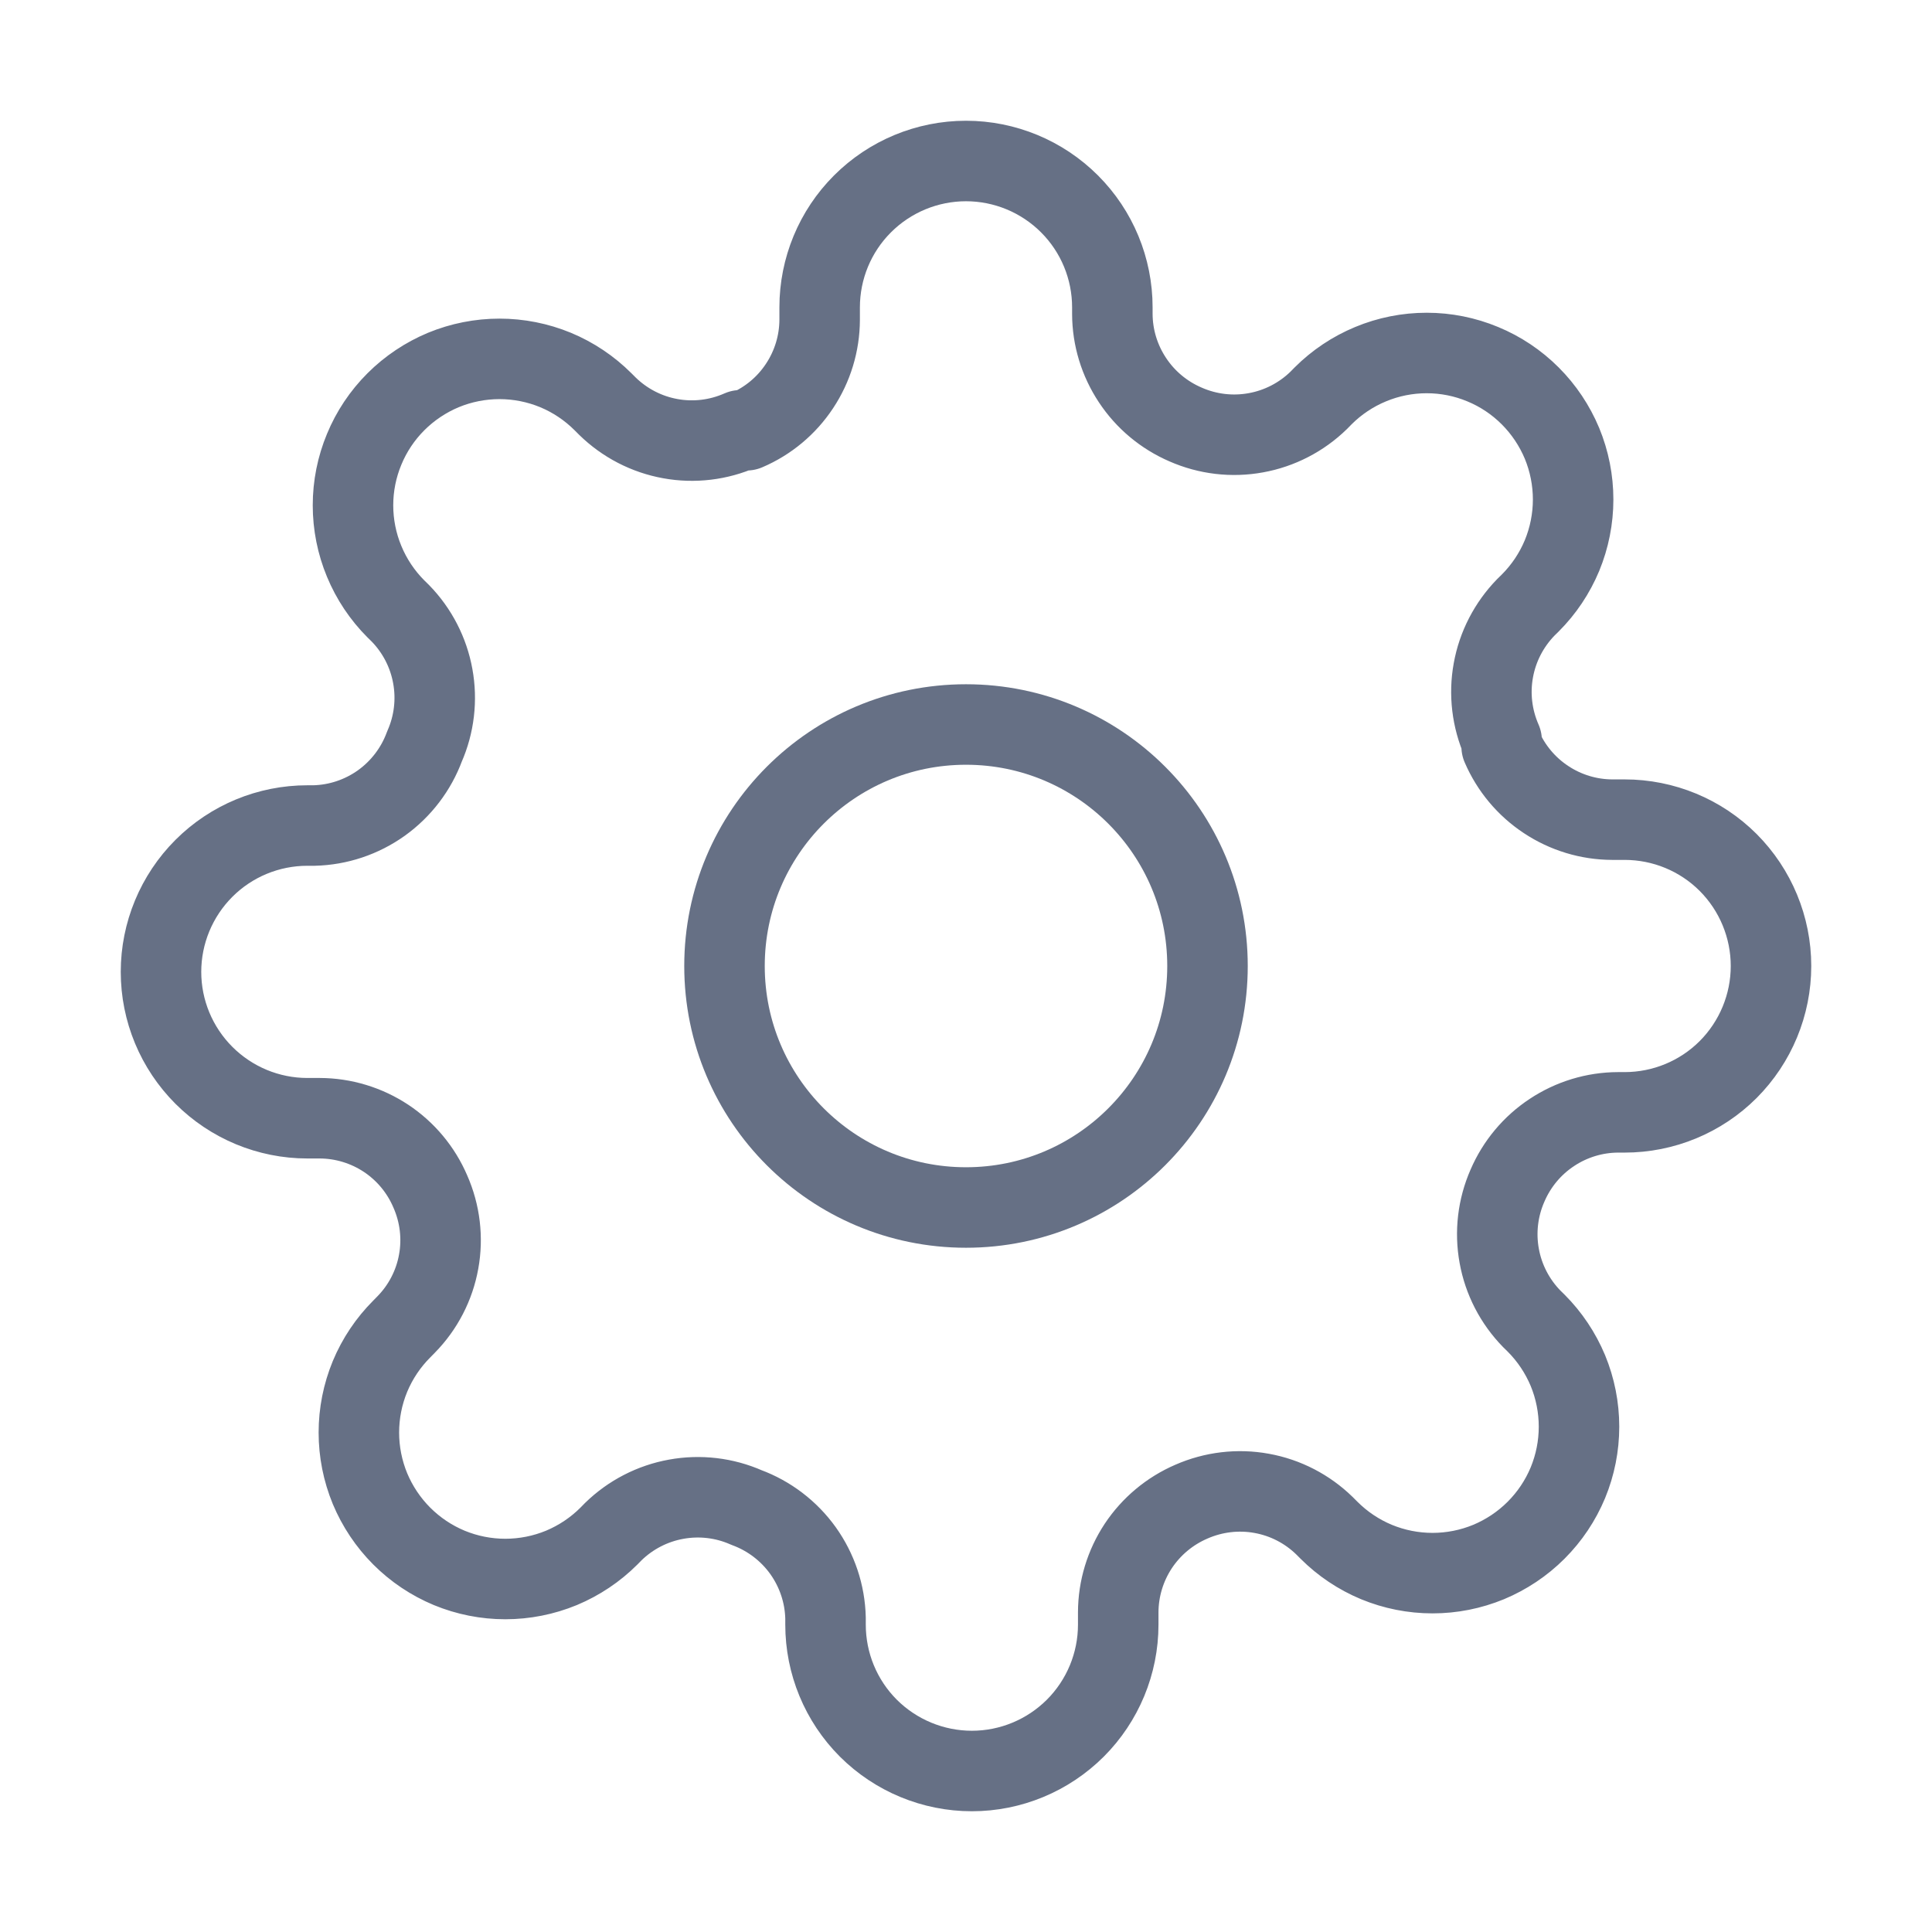
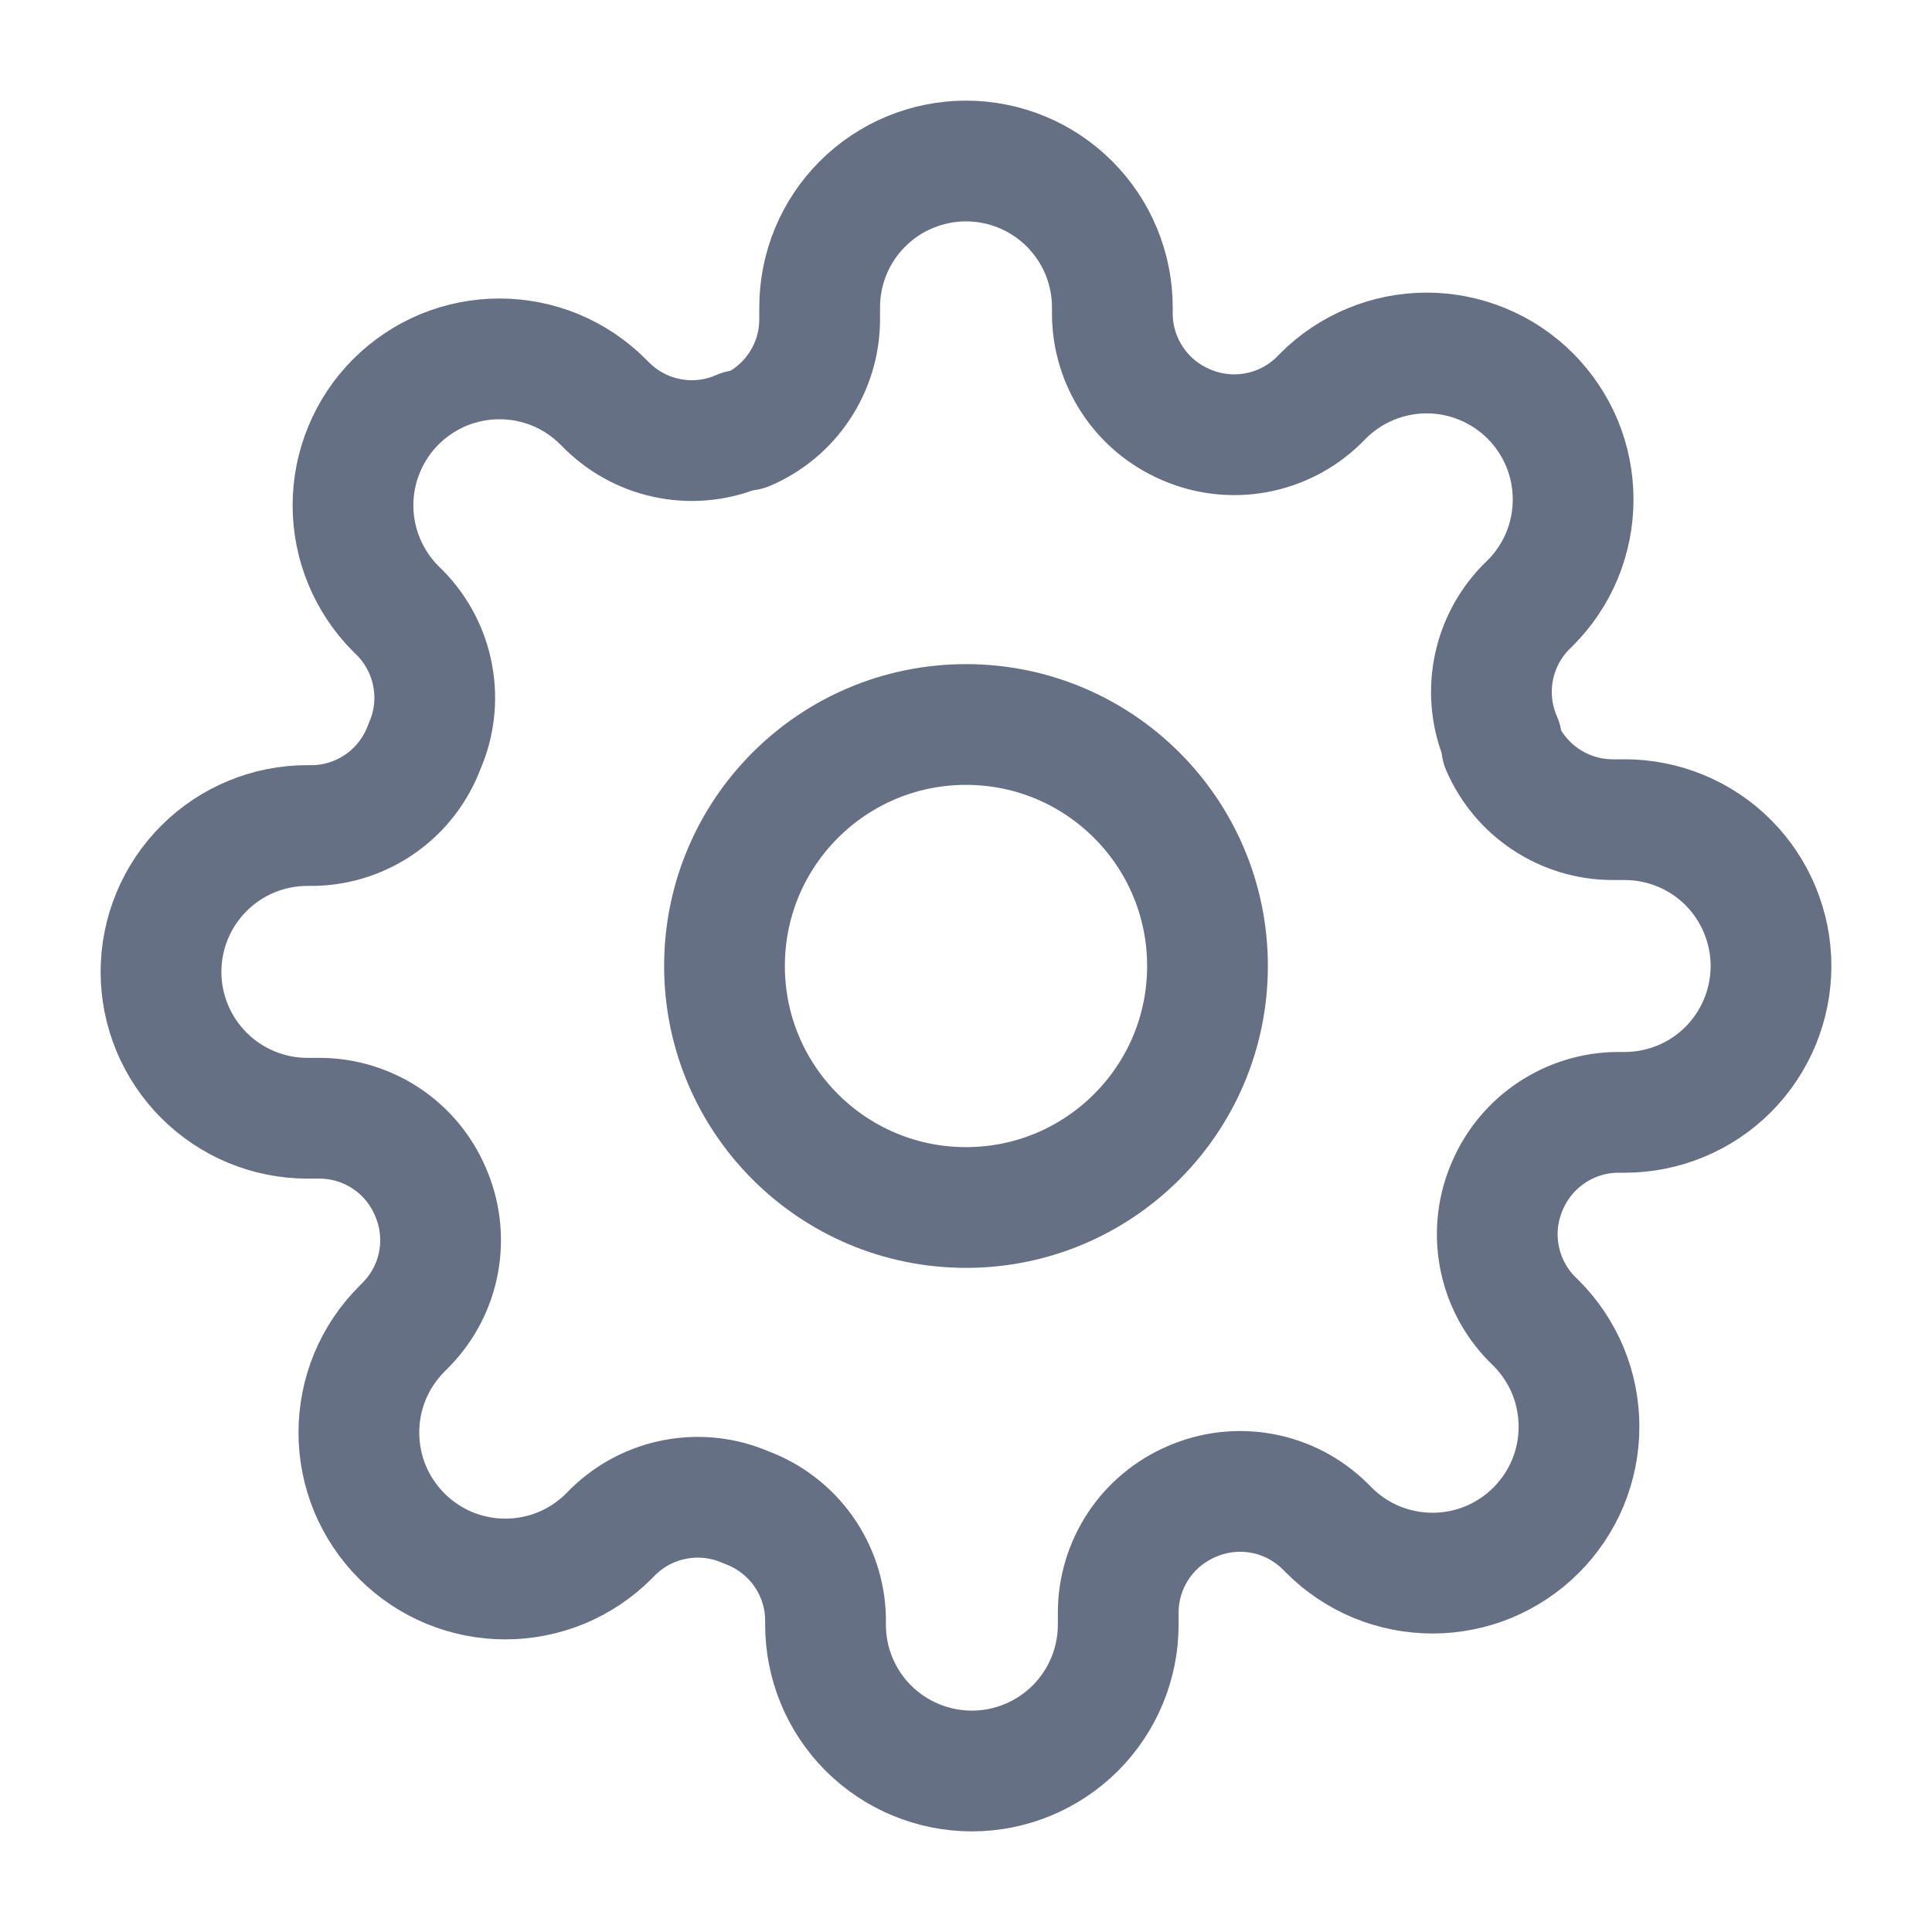
<svg xmlns="http://www.w3.org/2000/svg" width="24" height="24" viewBox="0 0 24 24" fill="none">
-   <path d="M12 15C13.657 15 15 13.657 15 12C15 10.343 13.657 9 12 9C10.343 9 9 10.343 9 12C9 13.657 10.343 15 12 15Z" stroke="#667085" stroke-linecap="round" stroke-linejoin="round" />
-   <path d="M18.727 14.727C18.606 15.002 18.57 15.306 18.624 15.601C18.677 15.895 18.818 16.168 19.027 16.382L19.082 16.436C19.251 16.605 19.385 16.806 19.477 17.026C19.568 17.247 19.615 17.484 19.615 17.723C19.615 17.962 19.568 18.198 19.477 18.419C19.385 18.64 19.251 18.84 19.082 19.009C18.913 19.178 18.712 19.312 18.492 19.404C18.271 19.495 18.034 19.542 17.796 19.542C17.556 19.542 17.32 19.495 17.099 19.404C16.878 19.312 16.678 19.178 16.509 19.009L16.454 18.954C16.24 18.745 15.968 18.604 15.673 18.551C15.378 18.497 15.074 18.534 14.8 18.654C14.531 18.77 14.302 18.961 14.14 19.205C13.979 19.449 13.892 19.735 13.891 20.027V20.182C13.891 20.664 13.699 21.127 13.358 21.468C13.017 21.808 12.555 22 12.073 22C11.591 22 11.128 21.808 10.787 21.468C10.446 21.127 10.255 20.664 10.255 20.182V20.1C10.248 19.799 10.15 19.507 9.975 19.262C9.8 19.018 9.555 18.831 9.273 18.727C8.999 18.606 8.694 18.57 8.399 18.624C8.105 18.677 7.832 18.818 7.618 19.027L7.564 19.082C7.395 19.251 7.194 19.385 6.974 19.477C6.753 19.568 6.516 19.615 6.277 19.615C6.038 19.615 5.802 19.568 5.581 19.477C5.36 19.385 5.16 19.251 4.991 19.082C4.822 18.913 4.688 18.712 4.596 18.492C4.505 18.271 4.458 18.034 4.458 17.796C4.458 17.556 4.505 17.32 4.596 17.099C4.688 16.878 4.822 16.678 4.991 16.509L5.045 16.454C5.255 16.24 5.396 15.968 5.449 15.673C5.503 15.378 5.466 15.074 5.345 14.8C5.23 14.531 5.039 14.302 4.795 14.14C4.551 13.979 4.265 13.892 3.973 13.891H3.818C3.336 13.891 2.874 13.699 2.533 13.358C2.192 13.017 2 12.555 2 12.073C2 11.591 2.192 11.128 2.533 10.787C2.874 10.446 3.336 10.255 3.818 10.255H3.9C4.201 10.248 4.493 10.15 4.738 9.975C4.982 9.8 5.169 9.555 5.273 9.273C5.394 8.999 5.43 8.694 5.376 8.399C5.323 8.105 5.182 7.832 4.973 7.618L4.918 7.564C4.749 7.395 4.615 7.194 4.524 6.974C4.432 6.753 4.385 6.516 4.385 6.277C4.385 6.038 4.432 5.802 4.524 5.581C4.615 5.36 4.749 5.16 4.918 4.991C5.087 4.822 5.288 4.688 5.508 4.596C5.729 4.505 5.966 4.458 6.205 4.458C6.443 4.458 6.68 4.505 6.901 4.596C7.122 4.688 7.322 4.822 7.491 4.991L7.545 5.045C7.76 5.255 8.032 5.396 8.327 5.449C8.622 5.503 8.926 5.466 9.2 5.345H9.273C9.542 5.23 9.771 5.039 9.932 4.795C10.094 4.551 10.181 4.265 10.182 3.973V3.818C10.182 3.336 10.373 2.874 10.714 2.533C11.055 2.192 11.518 2 12 2C12.482 2 12.945 2.192 13.286 2.533C13.627 2.874 13.818 3.336 13.818 3.818V3.9C13.819 4.193 13.906 4.478 14.068 4.722C14.229 4.966 14.458 5.157 14.727 5.273C15.002 5.394 15.306 5.43 15.601 5.376C15.895 5.323 16.168 5.182 16.382 4.973L16.436 4.918C16.605 4.749 16.806 4.615 17.026 4.524C17.247 4.432 17.484 4.385 17.723 4.385C17.962 4.385 18.198 4.432 18.419 4.524C18.64 4.615 18.84 4.749 19.009 4.918C19.178 5.087 19.312 5.288 19.404 5.508C19.495 5.729 19.542 5.966 19.542 6.205C19.542 6.443 19.495 6.68 19.404 6.901C19.312 7.122 19.178 7.322 19.009 7.491L18.954 7.545C18.745 7.76 18.604 8.032 18.551 8.327C18.497 8.622 18.534 8.926 18.654 9.2V9.273C18.77 9.542 18.961 9.771 19.205 9.932C19.449 10.094 19.735 10.181 20.027 10.182H20.182C20.664 10.182 21.127 10.373 21.468 10.714C21.808 11.055 22 11.518 22 12C22 12.482 21.808 12.945 21.468 13.286C21.127 13.627 20.664 13.818 20.182 13.818H20.1C19.808 13.819 19.522 13.906 19.278 14.068C19.034 14.229 18.843 14.458 18.727 14.727Z" stroke="#667085" stroke-linecap="round" stroke-linejoin="round" />
+   <path d="M12 15C13.657 15 15 13.657 15 12C15 10.343 13.657 9 12 9C10.343 9 9 10.343 9 12C9 13.657 10.343 15 12 15Z" stroke="#667085" stroke-width="1.5" stroke-linecap="round" stroke-linejoin="round" />
+   <path d="M18.727 14.727C18.606 15.002 18.57 15.306 18.624 15.601C18.677 15.895 18.818 16.168 19.027 16.382L19.082 16.436C19.251 16.605 19.385 16.806 19.477 17.026C19.568 17.247 19.615 17.484 19.615 17.723C19.615 17.962 19.568 18.198 19.477 18.419C19.385 18.64 19.251 18.84 19.082 19.009C18.913 19.178 18.712 19.312 18.492 19.404C18.271 19.495 18.034 19.542 17.796 19.542C17.556 19.542 17.32 19.495 17.099 19.404C16.878 19.312 16.678 19.178 16.509 19.009L16.454 18.954C16.24 18.745 15.968 18.604 15.673 18.551C15.378 18.497 15.074 18.534 14.8 18.654C14.531 18.77 14.302 18.961 14.14 19.205C13.979 19.449 13.892 19.735 13.891 20.027V20.182C13.891 20.664 13.699 21.127 13.358 21.468C13.017 21.808 12.555 22 12.073 22C11.591 22 11.128 21.808 10.787 21.468C10.446 21.127 10.255 20.664 10.255 20.182V20.1C10.248 19.799 10.15 19.507 9.975 19.262C9.8 19.018 9.555 18.831 9.273 18.727C8.999 18.606 8.694 18.57 8.399 18.624C8.105 18.677 7.832 18.818 7.618 19.027L7.564 19.082C7.395 19.251 7.194 19.385 6.974 19.477C6.753 19.568 6.516 19.615 6.277 19.615C6.038 19.615 5.802 19.568 5.581 19.477C5.36 19.385 5.16 19.251 4.991 19.082C4.822 18.913 4.688 18.712 4.596 18.492C4.505 18.271 4.458 18.034 4.458 17.796C4.458 17.556 4.505 17.32 4.596 17.099C4.688 16.878 4.822 16.678 4.991 16.509L5.045 16.454C5.255 16.24 5.396 15.968 5.449 15.673C5.503 15.378 5.466 15.074 5.345 14.8C5.23 14.531 5.039 14.302 4.795 14.14C4.551 13.979 4.265 13.892 3.973 13.891H3.818C3.336 13.891 2.874 13.699 2.533 13.358C2.192 13.017 2 12.555 2 12.073C2 11.591 2.192 11.128 2.533 10.787C2.874 10.446 3.336 10.255 3.818 10.255H3.9C4.201 10.248 4.493 10.15 4.738 9.975C4.982 9.8 5.169 9.555 5.273 9.273C5.394 8.999 5.43 8.694 5.376 8.399C5.323 8.105 5.182 7.832 4.973 7.618L4.918 7.564C4.749 7.395 4.615 7.194 4.524 6.974C4.432 6.753 4.385 6.516 4.385 6.277C4.385 6.038 4.432 5.802 4.524 5.581C4.615 5.36 4.749 5.16 4.918 4.991C5.087 4.822 5.288 4.688 5.508 4.596C5.729 4.505 5.966 4.458 6.205 4.458C6.443 4.458 6.68 4.505 6.901 4.596C7.122 4.688 7.322 4.822 7.491 4.991L7.545 5.045C7.76 5.255 8.032 5.396 8.327 5.449C8.622 5.503 8.926 5.466 9.2 5.345H9.273C9.542 5.23 9.771 5.039 9.932 4.795C10.094 4.551 10.181 4.265 10.182 3.973V3.818C10.182 3.336 10.373 2.874 10.714 2.533C11.055 2.192 11.518 2 12 2C12.482 2 12.945 2.192 13.286 2.533C13.627 2.874 13.818 3.336 13.818 3.818V3.9C13.819 4.193 13.906 4.478 14.068 4.722C14.229 4.966 14.458 5.157 14.727 5.273C15.002 5.394 15.306 5.43 15.601 5.376C15.895 5.323 16.168 5.182 16.382 4.973L16.436 4.918C16.605 4.749 16.806 4.615 17.026 4.524C17.247 4.432 17.484 4.385 17.723 4.385C17.962 4.385 18.198 4.432 18.419 4.524C18.64 4.615 18.84 4.749 19.009 4.918C19.178 5.087 19.312 5.288 19.404 5.508C19.495 5.729 19.542 5.966 19.542 6.205C19.542 6.443 19.495 6.68 19.404 6.901C19.312 7.122 19.178 7.322 19.009 7.491L18.954 7.545C18.745 7.76 18.604 8.032 18.551 8.327C18.497 8.622 18.534 8.926 18.654 9.2V9.273C18.77 9.542 18.961 9.771 19.205 9.932C19.449 10.094 19.735 10.181 20.027 10.182H20.182C20.664 10.182 21.127 10.373 21.468 10.714C21.808 11.055 22 11.518 22 12C22 12.482 21.808 12.945 21.468 13.286C21.127 13.627 20.664 13.818 20.182 13.818H20.1C19.808 13.819 19.522 13.906 19.278 14.068C19.034 14.229 18.843 14.458 18.727 14.727Z" stroke="#667085" stroke-width="1.5" stroke-linecap="round" stroke-linejoin="round" />
</svg>
